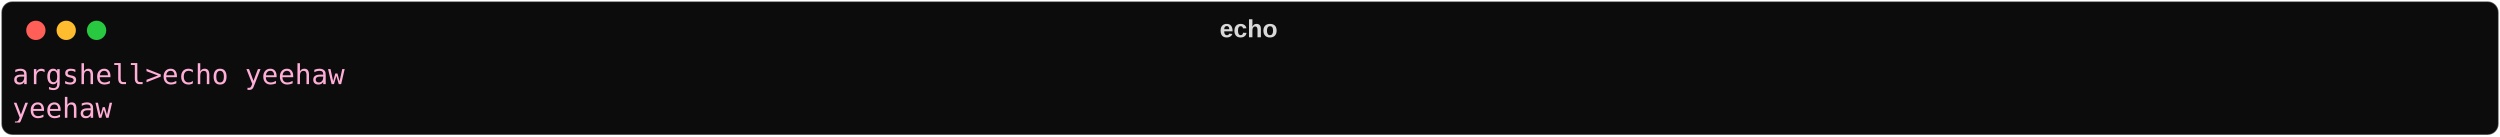
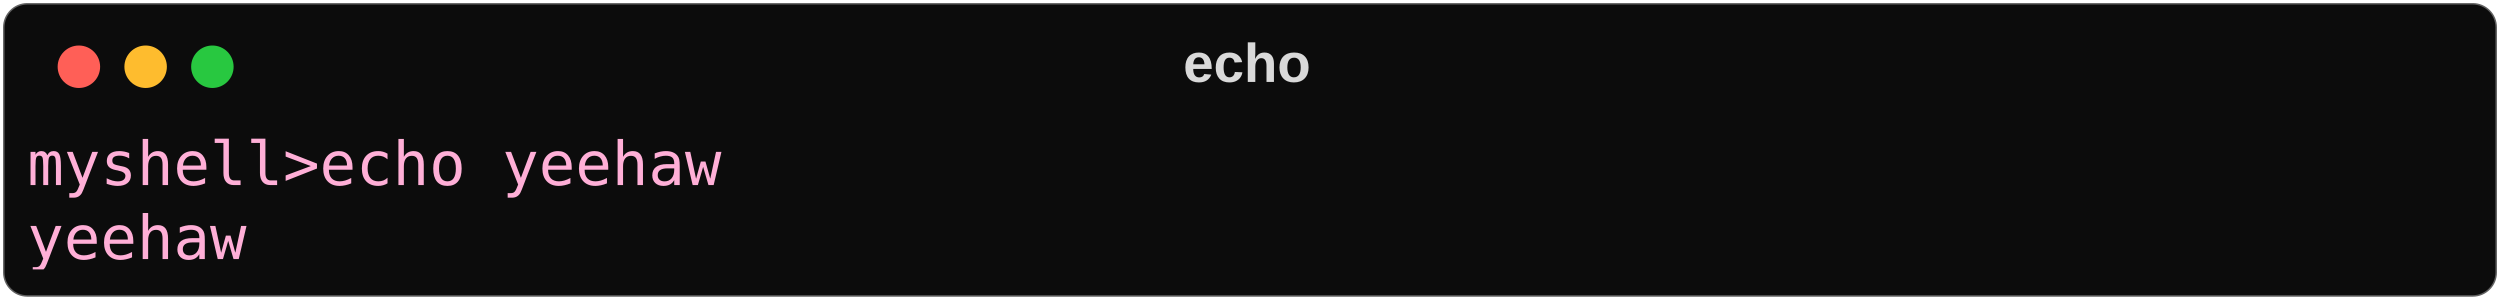
- <svg xmlns="http://www.w3.org/2000/svg" class="rich-terminal" viewBox="0 0 1812 98.8">
+ <svg xmlns="http://www.w3.org/2000/svg" class="rich-terminal" viewBox="0 0 824 98.8">
  <style>

    @font-face {
        font-family: "Fira Code";
        src: local("FiraCode-Regular"),
                url("https://cdnjs.cloudflare.com/ajax/libs/firacode/6.2.0/woff2/FiraCode-Regular.woff2") format("woff2"),
                url("https://cdnjs.cloudflare.com/ajax/libs/firacode/6.2.0/woff/FiraCode-Regular.woff") format("woff");
        font-style: normal;
        font-weight: 400;
    }
    @font-face {
        font-family: "Fira Code";
        src: local("FiraCode-Bold"),
                url("https://cdnjs.cloudflare.com/ajax/libs/firacode/6.2.0/woff2/FiraCode-Bold.woff2") format("woff2"),
                url("https://cdnjs.cloudflare.com/ajax/libs/firacode/6.2.0/woff/FiraCode-Bold.woff") format("woff");
        font-style: bold;
        font-weight: 700;
    }

-     .terminal-1215906645-matrix {
+     .terminal-98779905-matrix {
        font-family: Fira Code, monospace;
        font-size: 20px;
        line-height: 24.4px;
        font-variant-east-asian: full-width;
    }

-     .terminal-1215906645-title {
+     .terminal-98779905-title {
        font-size: 18px;
        font-weight: bold;
        font-family: arial;
    }

-     .terminal-1215906645-r1 { fill: #ffafd7 }
- .terminal-1215906645-r2 { fill: #d9d9d9 }
+     .terminal-98779905-r1 { fill: #ffafd7 }
+ .terminal-98779905-r2 { fill: #d9d9d9 }
    </style>
  <defs>
-     <clipPath id="terminal-1215906645-clip-terminal">
-       <rect x="0" y="0" width="1792.4" height="47.8" />
+     <clipPath id="terminal-98779905-clip-terminal">
+       <rect x="0" y="0" width="804.2" height="47.8" />
    </clipPath>
-     <clipPath id="terminal-1215906645-line-0">
-       <rect x="0" y="1.5" width="1793.4" height="24.65" />
+     <clipPath id="terminal-98779905-line-0">
+       <rect x="0" y="1.5" width="805.2" height="24.65" />
    </clipPath>
  </defs>
-   <rect fill="#0c0c0c" stroke="rgba(255,255,255,0.35)" stroke-width="1" x="1" y="1" width="1810" height="96.8" rx="8" />
-   <text class="terminal-1215906645-title" fill="#d9d9d9" text-anchor="middle" x="905" y="27">echo</text>
+   <rect fill="#0c0c0c" stroke="rgba(255,255,255,0.35)" stroke-width="1" x="1" y="1" width="822" height="96.8" rx="8" />
+   <text class="terminal-98779905-title" fill="#d9d9d9" text-anchor="middle" x="411" y="27">echo</text>
  <g transform="translate(26,22)">
    <circle cx="0" cy="0" r="7" fill="#ff5f57" />
    <circle cx="22" cy="0" r="7" fill="#febc2e" />
    <circle cx="44" cy="0" r="7" fill="#28c840" />
  </g>
-   <g transform="translate(9, 41)" clip-path="url(#terminal-1215906645-clip-terminal)">
-     <g class="terminal-1215906645-matrix">
-       <text class="terminal-1215906645-r1" x="0" y="20" textLength="244" clip-path="url(#terminal-1215906645-line-0)">argshell&gt;echo yeehaw</text>
-       <text class="terminal-1215906645-r2" x="1793.4" y="20" textLength="12.2" clip-path="url(#terminal-1215906645-line-0)">
+   <g transform="translate(9, 41)" clip-path="url(#terminal-98779905-clip-terminal)">
+     <g class="terminal-98779905-matrix">
+       <text class="terminal-98779905-r1" x="0" y="20" textLength="231.8" clip-path="url(#terminal-98779905-line-0)">myshell&gt;echo yeehaw</text>
+       <text class="terminal-98779905-r2" x="805.2" y="20" textLength="12.2" clip-path="url(#terminal-98779905-line-0)">
</text>
-       <text class="terminal-1215906645-r1" x="0" y="44.4" textLength="73.2" clip-path="url(#terminal-1215906645-line-1)">yeehaw</text>
-       <text class="terminal-1215906645-r2" x="1793.4" y="44.4" textLength="12.2" clip-path="url(#terminal-1215906645-line-1)">
+       <text class="terminal-98779905-r1" x="0" y="44.4" textLength="73.2" clip-path="url(#terminal-98779905-line-1)">yeehaw</text>
+       <text class="terminal-98779905-r2" x="805.2" y="44.4" textLength="12.2" clip-path="url(#terminal-98779905-line-1)">
</text>
    </g>
  </g>
</svg>
